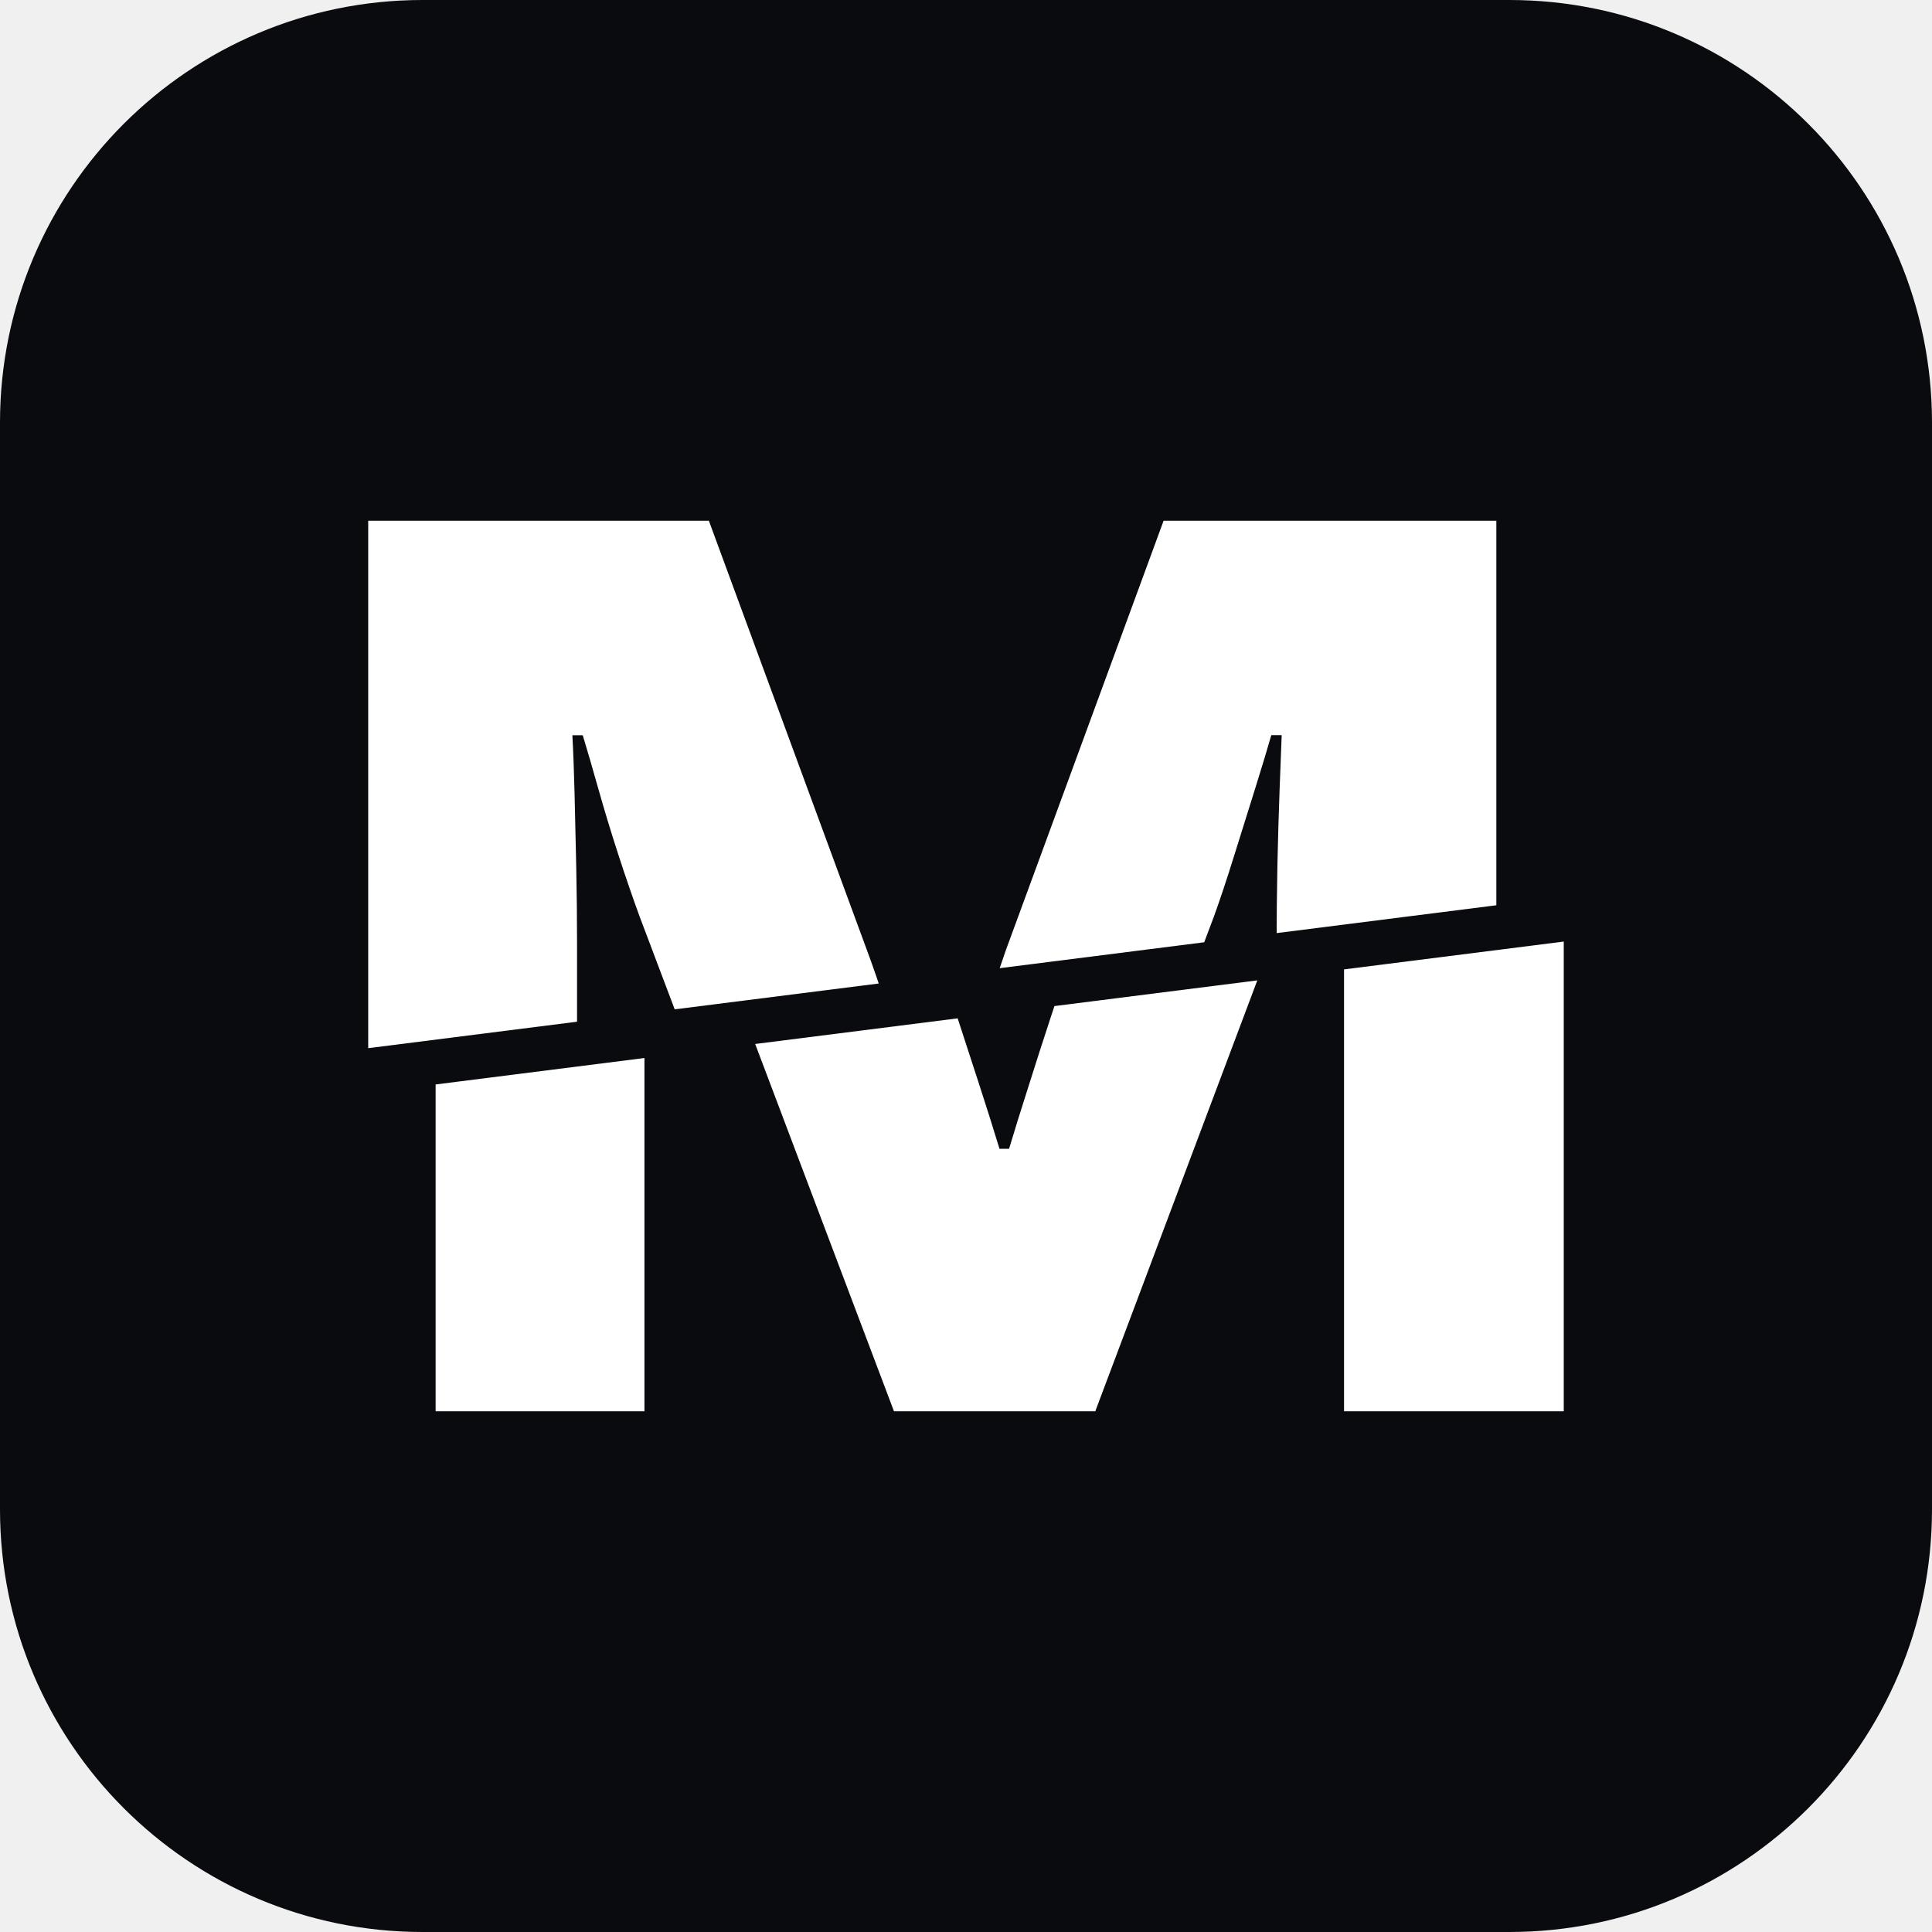
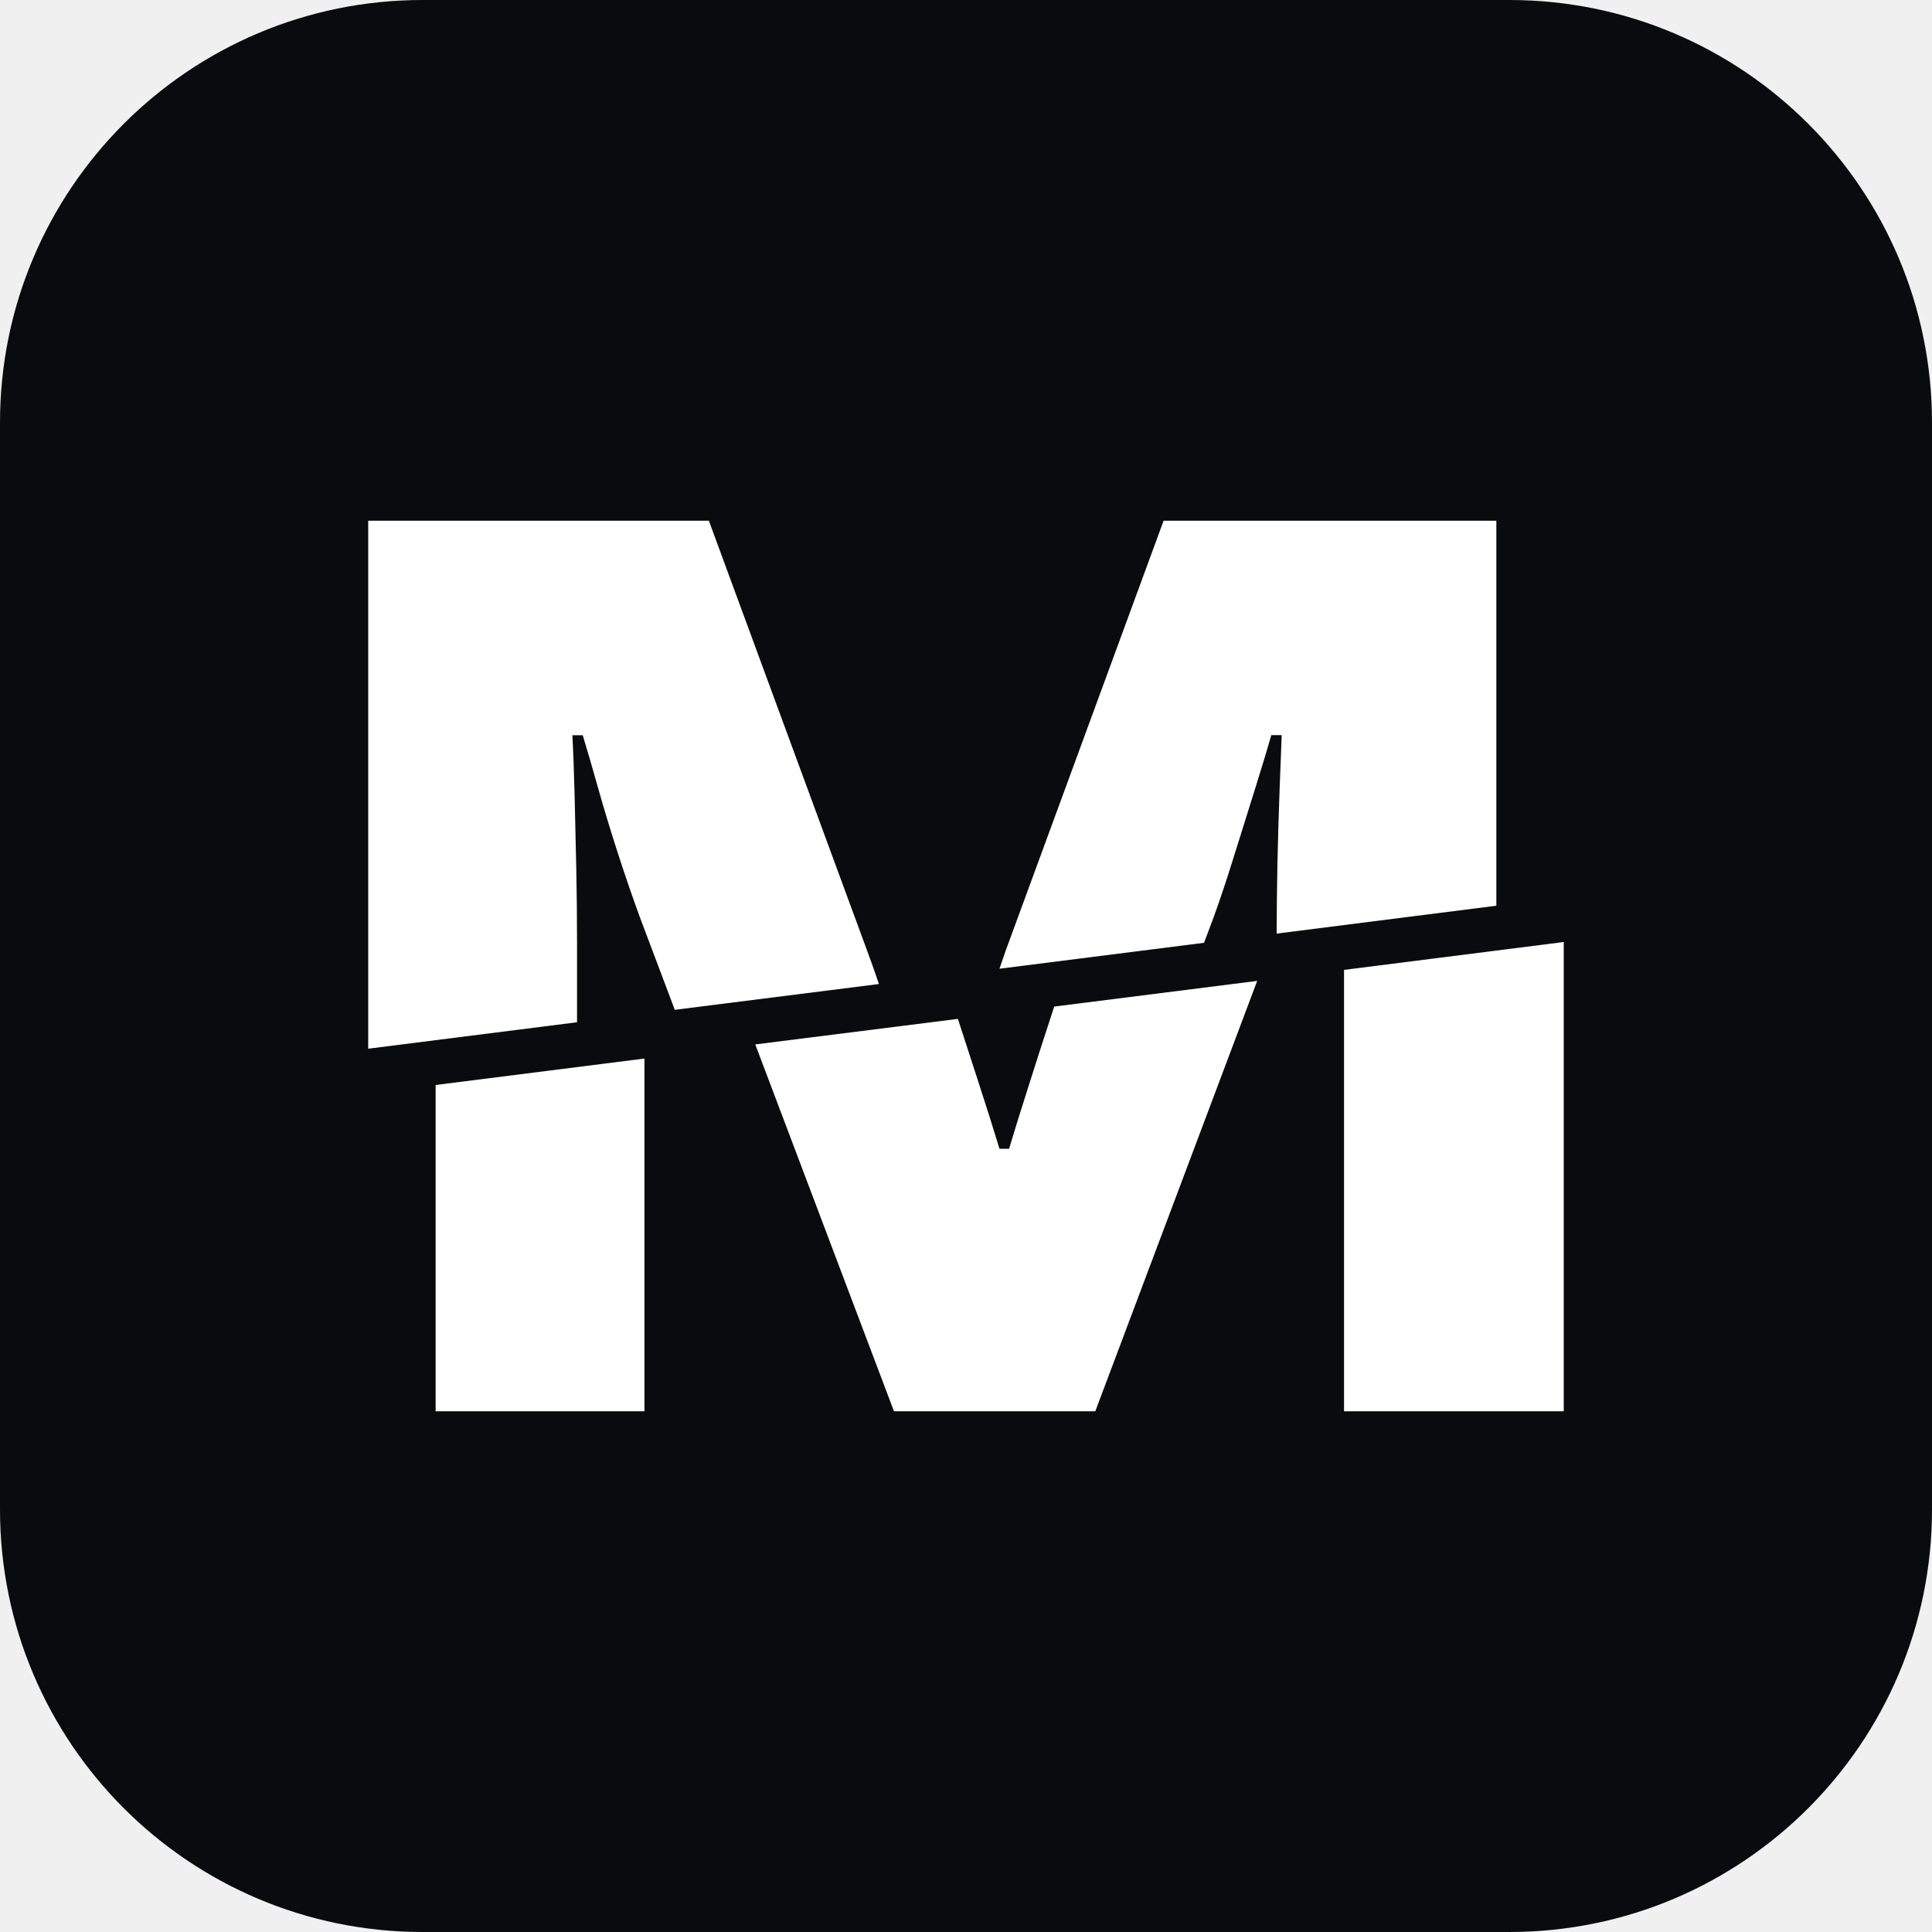
<svg xmlns="http://www.w3.org/2000/svg" viewBox="0 0 512 512">
-   <defs>
-     <clipPath id="t" clipPathUnits="userSpaceOnUse">
-       <path d="M-200 -900L1300 -900L1300 -434L-200 -244Z" />
-     </clipPath>
-     <clipPath id="b" clipPathUnits="userSpaceOnUse">
-       <path d="M-200 -216L1300 -406L1300 200L-200 200Z" />
-     </clipPath>
-     <path id="m" d="M85.1 0V-687H347.9L469.7 -356.1Q476.3 -338.5 485.3 -310.9Q494.3 -283.3 503.7 -254.4Q513.1 -225.5 520.1 -202.5H527.5Q533.5 -222.6 542.2 -249.8Q550.8 -277.1 560.1 -305.4Q569.4 -333.7 576.9 -355.4L698.7 -687H955.4V0H785.9V-361.9Q785.9 -390.2 786.5 -421.5Q787.2 -452.8 788.2 -479.8Q789.3 -506.9 789.8 -521.6H781.8Q777.4 -506.2 769.4 -480.6Q761.4 -454.9 753 -428.2Q744.7 -401.5 737.6 -381.9L594 0H438.7L294.5 -381.6Q286.3 -404 277.9 -429.9Q269.5 -455.8 262.6 -480.3Q255.7 -504.8 250.6 -521.5H242.6Q243.6 -503.6 244.3 -476.3Q244.9 -449 245.6 -419.2Q246.2 -389.4 246.2 -361.9V0Z" />
-   </defs>
  <rect width="512" height="512" rx="112" fill="#0a0b0e" />
-   <svg x="97.58" y="138" width="316.83" height="236" viewBox="85.1 -687 922.3 687" fill="#fff">
-     <use href="#m" clip-path="url(#t)" />
-     <use href="#m" clip-path="url(#b)" transform="translate(52 0)" />
+   <svg x="97.58" y="138.00" width="316.83" height="236.00" viewBox="85.1 -687 922.3 687">
+     <path d="M246.2 -300.1 85.1 -279.7V-687H347.9L469.7 -356.1Q473.9 -344.9 479.1 -329.6L321.6 -309.7L294.5 -381.6Q286.3 -404 277.9 -429.9Q269.5 -455.8 262.6 -480.3Q255.7 -504.8 250.6 -521.5H242.6Q243.6 -503.6 244.3 -476.3Q244.9 -449 245.6 -419.2Q246.2 -389.4 246.2 -361.9ZM785.9 -368.5Q786 -393.8 786.5 -421.5Q787.2 -452.8 788.2 -479.8Q789.3 -506.9 789.8 -521.6H781.8Q777.4 -506.2 769.4 -480.6Q761.4 -454.9 753 -428.2Q744.7 -401.5 737.6 -381.9L729.9 -361.4L572.1 -341.4Q574.6 -348.7 576.9 -355.4L698.7 -687H955.4V-390ZM540 -302.7Q547.7 -279.1 555.7 -254.4Q565.1 -225.5 572.1 -202.5H579.5Q585.5 -222.6 594.2 -249.8Q602.8 -277.1 612.1 -305.4Q613.2 -308.8 614.3 -312.2L770.9 -332L646 0H490.7L383.7 -283ZM1007.4 -362V0H837.9V-340.5ZM137.1 0V-251.7L298.2 -272.1V0Z" fill="#fff" />
  </svg>
</svg>
